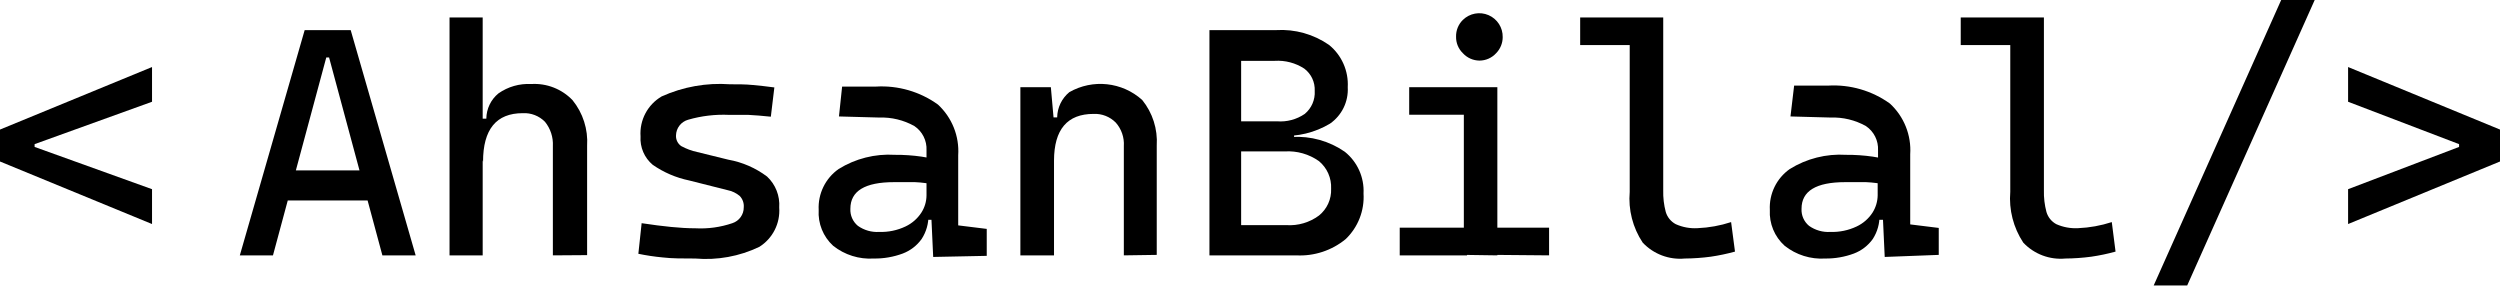
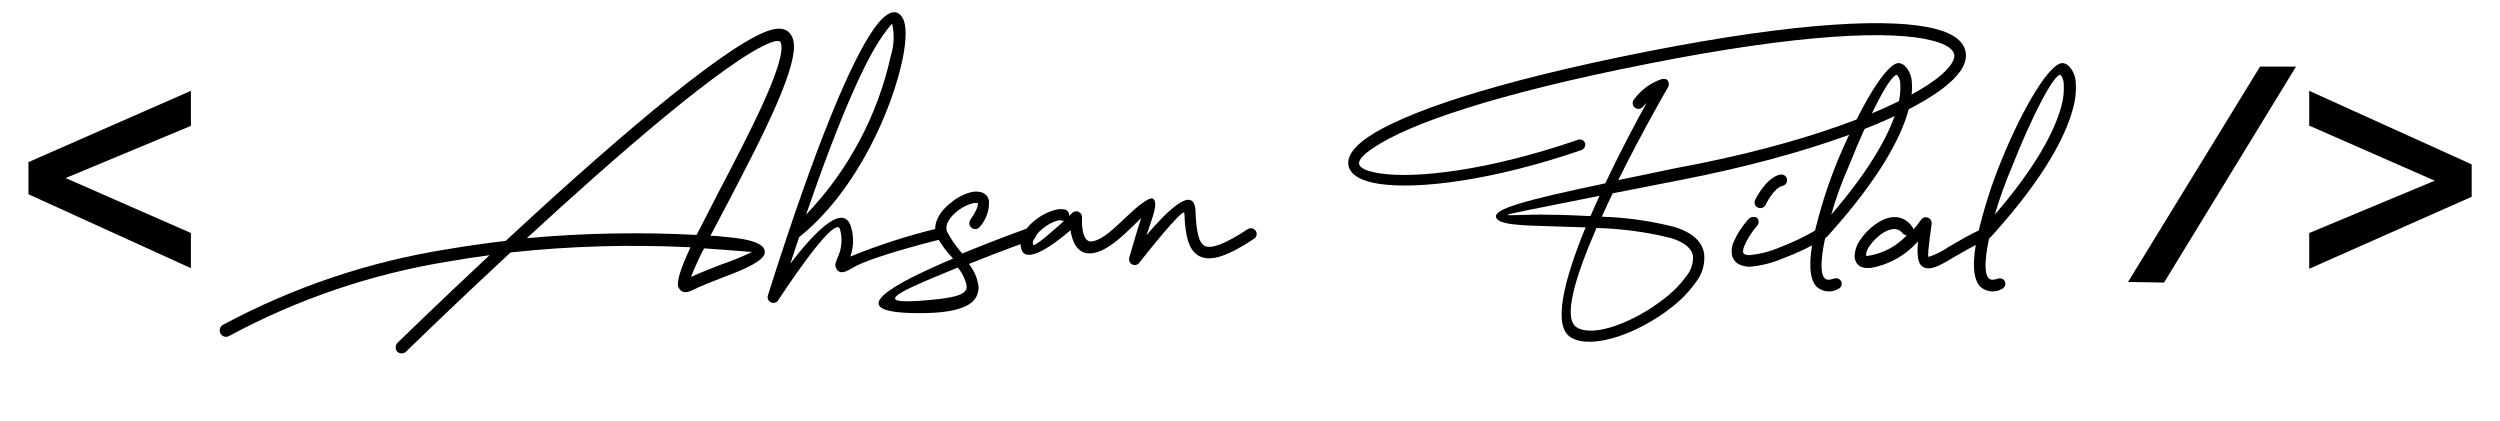
- <svg xmlns="http://www.w3.org/2000/svg" viewBox="0 0 205.88 23.51">
-   <g id="Layer_2" data-name="Layer 2">
-     <g id="Layer_1-2" data-name="Layer 1">
-       <path d="M21,22.65,26.34,4.1h3.79l5.35,18.55H32.74L28.35,6.35h-.23l-4.39,16.3Zm2.48-4.52V15.65h9.4v2.48Z" transform="translate(-1.25 -1.62)" />
-       <path d="M38.27,22.65V3.06H41V22.65Zm8.51,0v-9a2.93,2.93,0,0,0-.65-2,2.39,2.39,0,0,0-1.83-.71c-2.18,0-3.27,1.33-3.27,4l-.81-3.55H41.3a2.72,2.72,0,0,1,1-2.08A4.29,4.29,0,0,1,45,8.54a4.34,4.34,0,0,1,3.4,1.33,5.42,5.42,0,0,1,1.2,3.76v9Z" transform="translate(-1.25 -1.62)" />
-       <path d="M58.51,22.91c-1,0-1.94,0-2.69-.09a18.43,18.43,0,0,1-2-.3L54.09,20c.92.14,1.72.24,2.43.31s1.36.11,2,.11A8.08,8.08,0,0,0,61.56,20a1.36,1.36,0,0,0,.94-1.31,1.2,1.2,0,0,0-.33-.93,2.21,2.21,0,0,0-1-.48L58,16.48a8.15,8.15,0,0,1-3-1.29,2.82,2.82,0,0,1-1-2.34,3.53,3.53,0,0,1,1.74-3.29,11.64,11.64,0,0,1,5.62-1c.67,0,1.3,0,1.88.06s1.17.11,1.78.2l-.29,2.41q-1.05-.11-1.86-.15c-.54,0-1.07,0-1.58,0a10.4,10.4,0,0,0-3.37.4,1.37,1.37,0,0,0-1,1.3,1,1,0,0,0,.43.87,4.91,4.91,0,0,0,1.32.49l2.56.63a7.5,7.5,0,0,1,3.19,1.39,3.18,3.18,0,0,1,1,2.55,3.52,3.52,0,0,1-1.64,3.24A10.19,10.19,0,0,1,58.51,22.91Z" transform="translate(-1.25 -1.62)" />
-       <path d="M73.21,22.91a4.89,4.89,0,0,1-3.35-1.05,3.69,3.69,0,0,1-1.19-2.95,3.88,3.88,0,0,1,1.64-3.37,7.86,7.86,0,0,1,4.63-1.17,14.67,14.67,0,0,1,2.21.15,7.92,7.92,0,0,1,1.73.45l-.57,1.88a9.58,9.58,0,0,0-1.71-.23c-.56,0-1.13,0-1.72,0q-3.6,0-3.6,2.19a1.71,1.71,0,0,0,.62,1.41,2.75,2.75,0,0,0,1.76.5,4.67,4.67,0,0,0,2.16-.45,3.16,3.16,0,0,0,1.3-1.13,2.65,2.65,0,0,0,.43-1.43V16.17l.81,3.55h-1.1l.45-.42a3.48,3.48,0,0,1-.56,2,3.39,3.39,0,0,1-1.56,1.2A6.55,6.55,0,0,1,73.21,22.91Zm4.89-.13-.19-4.1-.36-1.15V14a2.27,2.27,0,0,0-1-2,5.54,5.54,0,0,0-2.9-.7l-3.31-.09.26-2.46,2.79,0a7.93,7.93,0,0,1,5.1,1.48,5.22,5.22,0,0,1,1.67,4.18v5.77l2.35.29v2.22Z" transform="translate(-1.25 -1.62)" />
-       <path d="M85.28,22.65V8.8h2.51l.26,2.93V22.65Zm8.52,0v-9a2.66,2.66,0,0,0-.66-1.93A2.41,2.41,0,0,0,91.31,11q-3.25,0-3.26,3.84l-.81-3.55h1.07a2.75,2.75,0,0,1,1-2.08,5.15,5.15,0,0,1,6,.64,5.42,5.42,0,0,1,1.2,3.76v9Z" transform="translate(-1.25 -1.62)" />
-       <path d="M100.85,22.65V4.1h2.61V22.65Zm1.54-9.12V12.25h5.43v1.28Zm.89-.73V11.61h3.13A3.55,3.55,0,0,0,108.7,11a2.28,2.28,0,0,0,.82-1.89,2.17,2.17,0,0,0-.86-1.84,4,4,0,0,0-2.43-.64h-2.9L103,4.1h3.34a6.9,6.9,0,0,1,4.36,1.22,4.19,4.19,0,0,1,1.54,3.48,3.42,3.42,0,0,1-1.46,3,7.13,7.13,0,0,1-4.15,1Zm0,9.85V20.16h3.91a4.06,4.06,0,0,0,2.68-.79,2.69,2.69,0,0,0,1-2.21,2.78,2.78,0,0,0-1-2.27,4.4,4.4,0,0,0-2.82-.8h-3.68L103,12.9h4.64A6.91,6.91,0,0,1,112,14.12a4.13,4.13,0,0,1,1.54,3.43,4.8,4.8,0,0,1-1.47,3.76A5.92,5.92,0,0,1,108,22.65Z" transform="translate(-1.25 -1.62)" />
-       <path d="M116.52,22.65V20.37h5.54v2.28Zm.78-11.58V8.8h7.26v2.27Zm5.79-4.46A1.87,1.87,0,0,1,121.72,6a1.84,1.84,0,0,1-.56-1.36,1.87,1.87,0,0,1,.56-1.38A1.93,1.93,0,0,1,125,4.68,1.88,1.88,0,0,1,124.46,6,1.86,1.86,0,0,1,123.09,6.61Zm-1.29,16V9.59h2.76V22.65Zm2.5,0V20.37h4.52v2.28Z" transform="translate(-1.25 -1.62)" />
-       <path d="M131.38,5.33V3.06h4.31V5.33ZM140,22.91a4.23,4.23,0,0,1-3.47-1.31,6.53,6.53,0,0,1-1.07-4.18V3.06h2.76V17.29a6.31,6.31,0,0,0,.21,1.79,1.68,1.68,0,0,0,.82,1,3.84,3.84,0,0,0,1.8.33,10.25,10.25,0,0,0,2.76-.5l.32,2.43a16.7,16.7,0,0,1-2,.42A17.15,17.15,0,0,1,140,22.91Z" transform="translate(-1.25 -1.62)" />
-       <path d="M151.57,22.91a4.89,4.89,0,0,1-3.35-1.05A3.69,3.69,0,0,1,147,18.91a3.88,3.88,0,0,1,1.64-3.37,7.86,7.86,0,0,1,4.63-1.17,14.67,14.67,0,0,1,2.21.15,8.08,8.08,0,0,1,1.73.45l-.57,1.88a9.57,9.57,0,0,0-1.72-.23q-.82,0-1.71,0-3.6,0-3.6,2.19a1.71,1.71,0,0,0,.62,1.41,2.75,2.75,0,0,0,1.76.5,4.67,4.67,0,0,0,2.16-.45,3.16,3.16,0,0,0,1.3-1.13,2.74,2.74,0,0,0,.43-1.43V16.17l.81,3.55h-1.1l.44-.42a3.47,3.47,0,0,1-.55,2,3.39,3.39,0,0,1-1.56,1.2A6.55,6.55,0,0,1,151.57,22.91Zm4.89-.13-.19-4.1-.36-1.15V14a2.27,2.27,0,0,0-1-2,5.54,5.54,0,0,0-2.9-.7l-3.31-.09L149,8.67l2.79,0a7.93,7.93,0,0,1,5.1,1.48,5.22,5.22,0,0,1,1.67,4.18v5.77l2.35.29v2.22Z" transform="translate(-1.25 -1.62)" />
-       <path d="M162.72,5.33V3.06H167V5.33Zm8.62,17.58a4.23,4.23,0,0,1-3.47-1.31,6.59,6.59,0,0,1-1.07-4.18V3.06h2.77V17.29a6.31,6.31,0,0,0,.21,1.79,1.67,1.67,0,0,0,.81,1,3.9,3.9,0,0,0,1.8.33,10.37,10.37,0,0,0,2.77-.5l.31,2.43a16.32,16.32,0,0,1-2,.42A17.15,17.15,0,0,1,171.34,22.91Z" transform="translate(-1.25 -1.62)" />
-       <path d="M178.61,25.13l10.5-23.51h2.76l-10.5,23.51Z" transform="translate(-1.25 -1.62)" />
-       <path d="M13.77,20.07,1.25,14.92V12.29L13.77,7.14V10L4.1,13.49v.23l9.67,3.48Z" transform="translate(-1.25 -1.62)" />
-       <path d="M194.62,20.07V17.2l9.14-3.48v-.23L194.62,10V7.14l12.51,5.15v2.63Z" transform="translate(-1.25 -1.62)" />
-     </g>
-   </g>
+ <svg xmlns="http://www.w3.org/2000/svg" id="Layer_1" data-name="Layer 1" viewBox="0 0 208.36 35.04">
+   <path d="M2.37,13.51,15.91,7.57v2.92L5.47,14.84l10.44,4.58v2.93L2.37,16.19Z" />
+   <path d="M33.13,29.33a.54.54,0,0,1,0-.76s3.26-3.18,7.67-7.3c-1.1.14-2.21.31-3.34.51A58,58,0,0,0,19.1,28a.52.52,0,0,1-.72-.2.53.53,0,0,1,.21-.73,59,59,0,0,1,18.7-6.3c1.65-.28,3.27-.51,4.85-.69,7.54-7,17.68-15.92,21.73-17.46,1.21-.46,1.9-.21,2.2.58.73,1.92-2.55,8.22-5.28,13.45-.57,1.09-1.11,2.12-1.58,3,.47,0,.89.06,1.27.1,2.43.2,3.31.66,3.26,1.31s-1.6,1.36-3.34,2c-.93.37-1.94.75-2.73,1.14-.55.27-.91.17-1.12-.25s.22-1.68,1-3.34a95.5,95.5,0,0,0-15,.43c-4.93,4.57-8.68,8.24-8.71,8.27A.54.54,0,0,1,33.13,29.33Zm10.78-9.48a98.92,98.92,0,0,1,14.15-.27c.52-1,1.14-2.23,1.78-3.47,2.62-5,5.79-11.09,5.23-12.57-.06-.16-.32-.17-.83,0C60.52,5,51.23,13.1,43.91,19.85Zm13.68,3.23c.76-.35,1.62-.68,2.43-1A21.73,21.73,0,0,0,62.67,21l-2.29-.18-1.7-.12A22.83,22.83,0,0,0,57.59,23.08Z" />
+   <path d="M78.88,19.35a.48.48,0,0,1-.36.57s-5.83,1.41-7.47,2.41c-.72.45-1.1.47-1.32.1s-.07-.54.07-.94A3.39,3.39,0,0,0,70,19.07c-.5-1.21-5.12,5.93-5.14,5.95a.47.47,0,0,1-.66.15.48.48,0,0,1-.2-.55h0c4.11-13,7-19.58,8.76-22.11,1.13-1.66,2-1.85,2.47-1,.33.53.33,1.77,0,3.39-.83,4.06-3.72,10.93-8.63,14.87-.24.71-.48,1.44-.73,2.2,1.76-2.3,4.26-5.06,5-3.22a3.88,3.88,0,0,1,0,2.63A51.33,51.33,0,0,1,78.3,19,.49.49,0,0,1,78.88,19.35Zm-11.7-1.46A27.81,27.81,0,0,0,74.24,4.67,5.18,5.18,0,0,0,74.36,2c0-.06-.3.26-.86,1.07C72.15,5,70.05,9.55,67.18,17.89Z" />
+   <path d="M81,19a.48.48,0,0,1-.13-.67c.51-.75.67-1.19.63-1.41,0,0-.15,0-.34,0a3.33,3.33,0,0,0-1.29.61c-.65.49-1.17,1.17-.94,1.77A8.5,8.5,0,0,0,80.09,21l.1.13c2.85-1.18,5.47-2.11,5.5-2.12A.48.48,0,0,1,86,20s-2.61.93-5.25,2a3.73,3.73,0,0,1,.81,1.92c0,1.24-1,2.18-4.92,2.18-6.85,0-2.08-2.48,2.79-4.55a9.38,9.38,0,0,1-1.36-1.83c-.43-1.09.3-2.17,1.26-2.89A4.19,4.19,0,0,1,81,16c.72-.12,1.29.08,1.43.75a3.08,3.08,0,0,1-.76,2.15A.48.48,0,0,1,81,19Zm-1.19,3.3c-3.46,1.45-7.76,3.07-3.31,2.78,3.16-.21,4.09-.53,4.07-1.21A3.38,3.38,0,0,0,79.85,22.33Z" />
+   <path d="M89.1,18c.17-.16.27-.25.27-.26a.48.48,0,0,1,.81.38h0s-.14,2.14.83,2,2-1.26,2.82-2c.51-.5,1.82-1.71,2.25-1.58.55.33-.15,1.87-.53,3.07,1.58-1.87,4-4.35,4.09-2,.06,1.67.26,2.66.8,2.9s1.69-.18,3.55-1.41a.49.49,0,0,1,.67.14.48.48,0,0,1-.14.66c-2.16,1.43-3.54,1.9-4.47,1.49s-1.27-1.57-1.34-3.62c0-.62-3.4,3.66-3.72,4.08a.48.48,0,0,1-.88-.36s.74-2.56,1-3.32c0,0-.28.27-.65.64-.88.85-2.15,2.08-3.32,2.28-1.36.24-1.79-1-1.92-1.9-1.28,1.1-3.78,3-4.12,1.49a1.59,1.59,0,0,1,0-.78,3.46,3.46,0,0,1,1.14-1.52A4.48,4.48,0,0,1,88,17.48a1.59,1.59,0,0,1,.81,0A.48.48,0,0,1,89.1,18Zm-.61.37a.69.69,0,0,0-.31,0,3.31,3.31,0,0,0-1.26.67,2.45,2.45,0,0,0-.82,1.06.49.49,0,0,0,0,.29c.07.26,1.66-1.15,2.61-2A.65.65,0,0,1,88.49,18.4Z" />
+   <path d="M132.1,11.9a.49.49,0,0,1-.3.61c-7.5,2.58-13.73,3.3-16.88,2.81-1.42-.21-2.3-.71-2.51-1.42s.29-1.59,1.64-2.5c2.88-1.94,10.09-4.52,23.3-7.12C150,1.79,157.76,1.49,161.28,2.4c1.65.42,2.48,1.14,2.56,2.07s-.58,1.87-1.91,2.89c-3.28,2.52-11,5.54-22,7.67l-5.52,1.08c-.31.64-.62,1.3-.91,1.95a28.15,28.15,0,0,1,6,.84c1.62.48,2.38,1.29,2.53,2.25a3.27,3.27,0,0,1-.69,2.37,9.94,9.94,0,0,1-2.11,2.16c-2.62,2.05-6.44,3.49-8.26,2.47-1.65-.92-.58-4.91,1.18-9.2l-2.85-.09c-2.56-.07-4.49-.12-4.62-.78s2.28-1.37,9.11-2.8c1.26-2.67,2.58-5.14,3.45-6.71-.11.1-.21.22-.33.35a.48.48,0,1,1-.71-.65,4.72,4.72,0,0,1,2.3-1.68.41.41,0,0,1,.22,0h0l.13,0a.49.49,0,0,1,.18.66s-2.1,3.61-4.16,7.76c1.43-.3,3-.61,4.82-1C150.59,12,158.16,9,161.35,6.6c1.05-.81,1.58-1.51,1.53-2s-.64-.91-1.84-1.22c-3.4-.88-11-.57-23.51,1.9-13.07,2.56-20.16,5.09-23,7-1,.64-1.34,1.12-1.25,1.43s.71.59,1.74.74c3,.46,9.07-.25,16.41-2.77A.49.49,0,0,1,132.1,11.9Zm-6.46,6c0,.11,1.57-.06,3.69,0,1,0,2.1.06,3.23.11.24-.56.49-1.13.75-1.69C127.68,17.43,125.63,17.85,125.64,17.9Zm7.42,1.1c-1.74,4-2.88,7.6-1.61,8.31,1.48.83,4.83-.53,7.2-2.38A9.19,9.19,0,0,0,140.56,23a2.43,2.43,0,0,0,.54-1.67c-.1-.6-.66-1.13-1.87-1.5A29.18,29.18,0,0,0,133.06,19Z" />
+   <path d="M146.4,18.12a.49.49,0,0,1,.06.68,6.19,6.19,0,0,0-1.1,1.75,1,1,0,0,0-.08.5.22.22,0,0,0,.13.14,1,1,0,0,0,.44.07,8.16,8.16,0,0,0,2.42-.62,20,20,0,0,0,3.21-1.54.47.47,0,0,1,.67.11.49.49,0,0,1-.11.67,20.16,20.16,0,0,1-3.43,1.65,8.91,8.91,0,0,1-2.76.7,2,2,0,0,1-.85-.17,1.14,1.14,0,0,1-.65-.79,2,2,0,0,1,.09-1,7.18,7.18,0,0,1,1.28-2,.49.49,0,0,1,.38-.18A.5.5,0,0,1,146.4,18.12Zm2.53-3.21a.48.48,0,0,1-.36.58c-.75.17-1.42,1.58-1.42,1.59a.49.49,0,0,1-.64.22.47.47,0,0,1-.23-.64s.87-1.83,2.07-2.11h.1A.46.46,0,0,1,148.93,14.91Z" />
+   <path d="M153.46,23.46a.48.48,0,0,1-.27.63,1.54,1.54,0,0,1-1.76-.17c-.69-.67-.68-2.26-.26-4.25a40,40,0,0,1,2-6.31C155,9,157.3,5,158.35,5.27a.88.88,0,0,1,.42.23,2.1,2.1,0,0,1,.57,1.36,6.38,6.38,0,0,1-.27,2.29c-.61,2.27-2.4,5.67-6.51,10.26a3.26,3.26,0,0,1-.45.46c-.36,1.68-.43,3,0,3.35.13.12.37.13.74,0A.49.49,0,0,1,153.46,23.46Zm-.84-5.57c3.45-4,5-7,5.53-9A5.53,5.53,0,0,0,158.38,7a1.2,1.2,0,0,0-.26-.75l0,0c-.55-.15-2.42,3.54-4,7.52C153.52,15.11,153,16.56,152.62,17.89Z" />
+   <path d="M159.47,19.12a7.2,7.2,0,0,0,.64-.8.48.48,0,0,1,.67-.13.49.49,0,0,1,.21.47c-.27,2-.35,2.73-.25,2.75a6.15,6.15,0,0,0,1.63-.81c.74-.43,1.68-1,2.87-1.55a.47.47,0,0,1,.64.22.48.48,0,0,1-.22.65c-1.16.55-2.08,1.09-2.81,1.51-1,.61-1.72,1-2.24.93-.7-.1-.88-.73-.76-2.24a6.8,6.8,0,0,1-3.92,2.21c-.89.09-1.3-.3-1.36-.91a2.42,2.42,0,0,1,.48-1.44,4.86,4.86,0,0,1,1.22-1.26c1-.74,2.27-1,3.12.2A.5.5,0,0,1,159.47,19.12Zm-.87.36c-.43-.61-1.15-.42-1.77,0a4.25,4.25,0,0,0-1,1,1.56,1.56,0,0,0-.32.82s.09.06.31,0a5.56,5.56,0,0,0,3.1-1.69A.55.55,0,0,1,158.6,19.48Z" />
+   <path d="M167.1,23.46a.49.49,0,0,1-.27.63,1.54,1.54,0,0,1-1.76-.17c-.69-.67-.69-2.26-.26-4.25a40,40,0,0,1,2-6.31C168.58,9,170.94,5,172,5.27a.88.88,0,0,1,.42.23A2.1,2.1,0,0,1,173,6.86a6.33,6.33,0,0,1-.26,2.29c-.62,2.27-2.4,5.67-6.51,10.26a3.92,3.92,0,0,1-.45.46c-.36,1.68-.43,3,0,3.35.13.12.37.13.74,0A.49.49,0,0,1,167.1,23.46Zm-.85-5.57c3.46-4,5-7,5.54-9A5.53,5.53,0,0,0,172,7a1.2,1.2,0,0,0-.26-.75l0,0c-.55-.15-2.43,3.54-4,7.52C167.16,15.11,166.65,16.56,166.25,17.89Z" />
+   <path d="M177.36,23.5l11-17.95h3l-11,18Z" />
+   <path d="M206,16.4l-13.54,6V19.42l10.46-4.36-10.46-4.59V7.57L206,13.7Z" />
</svg>
